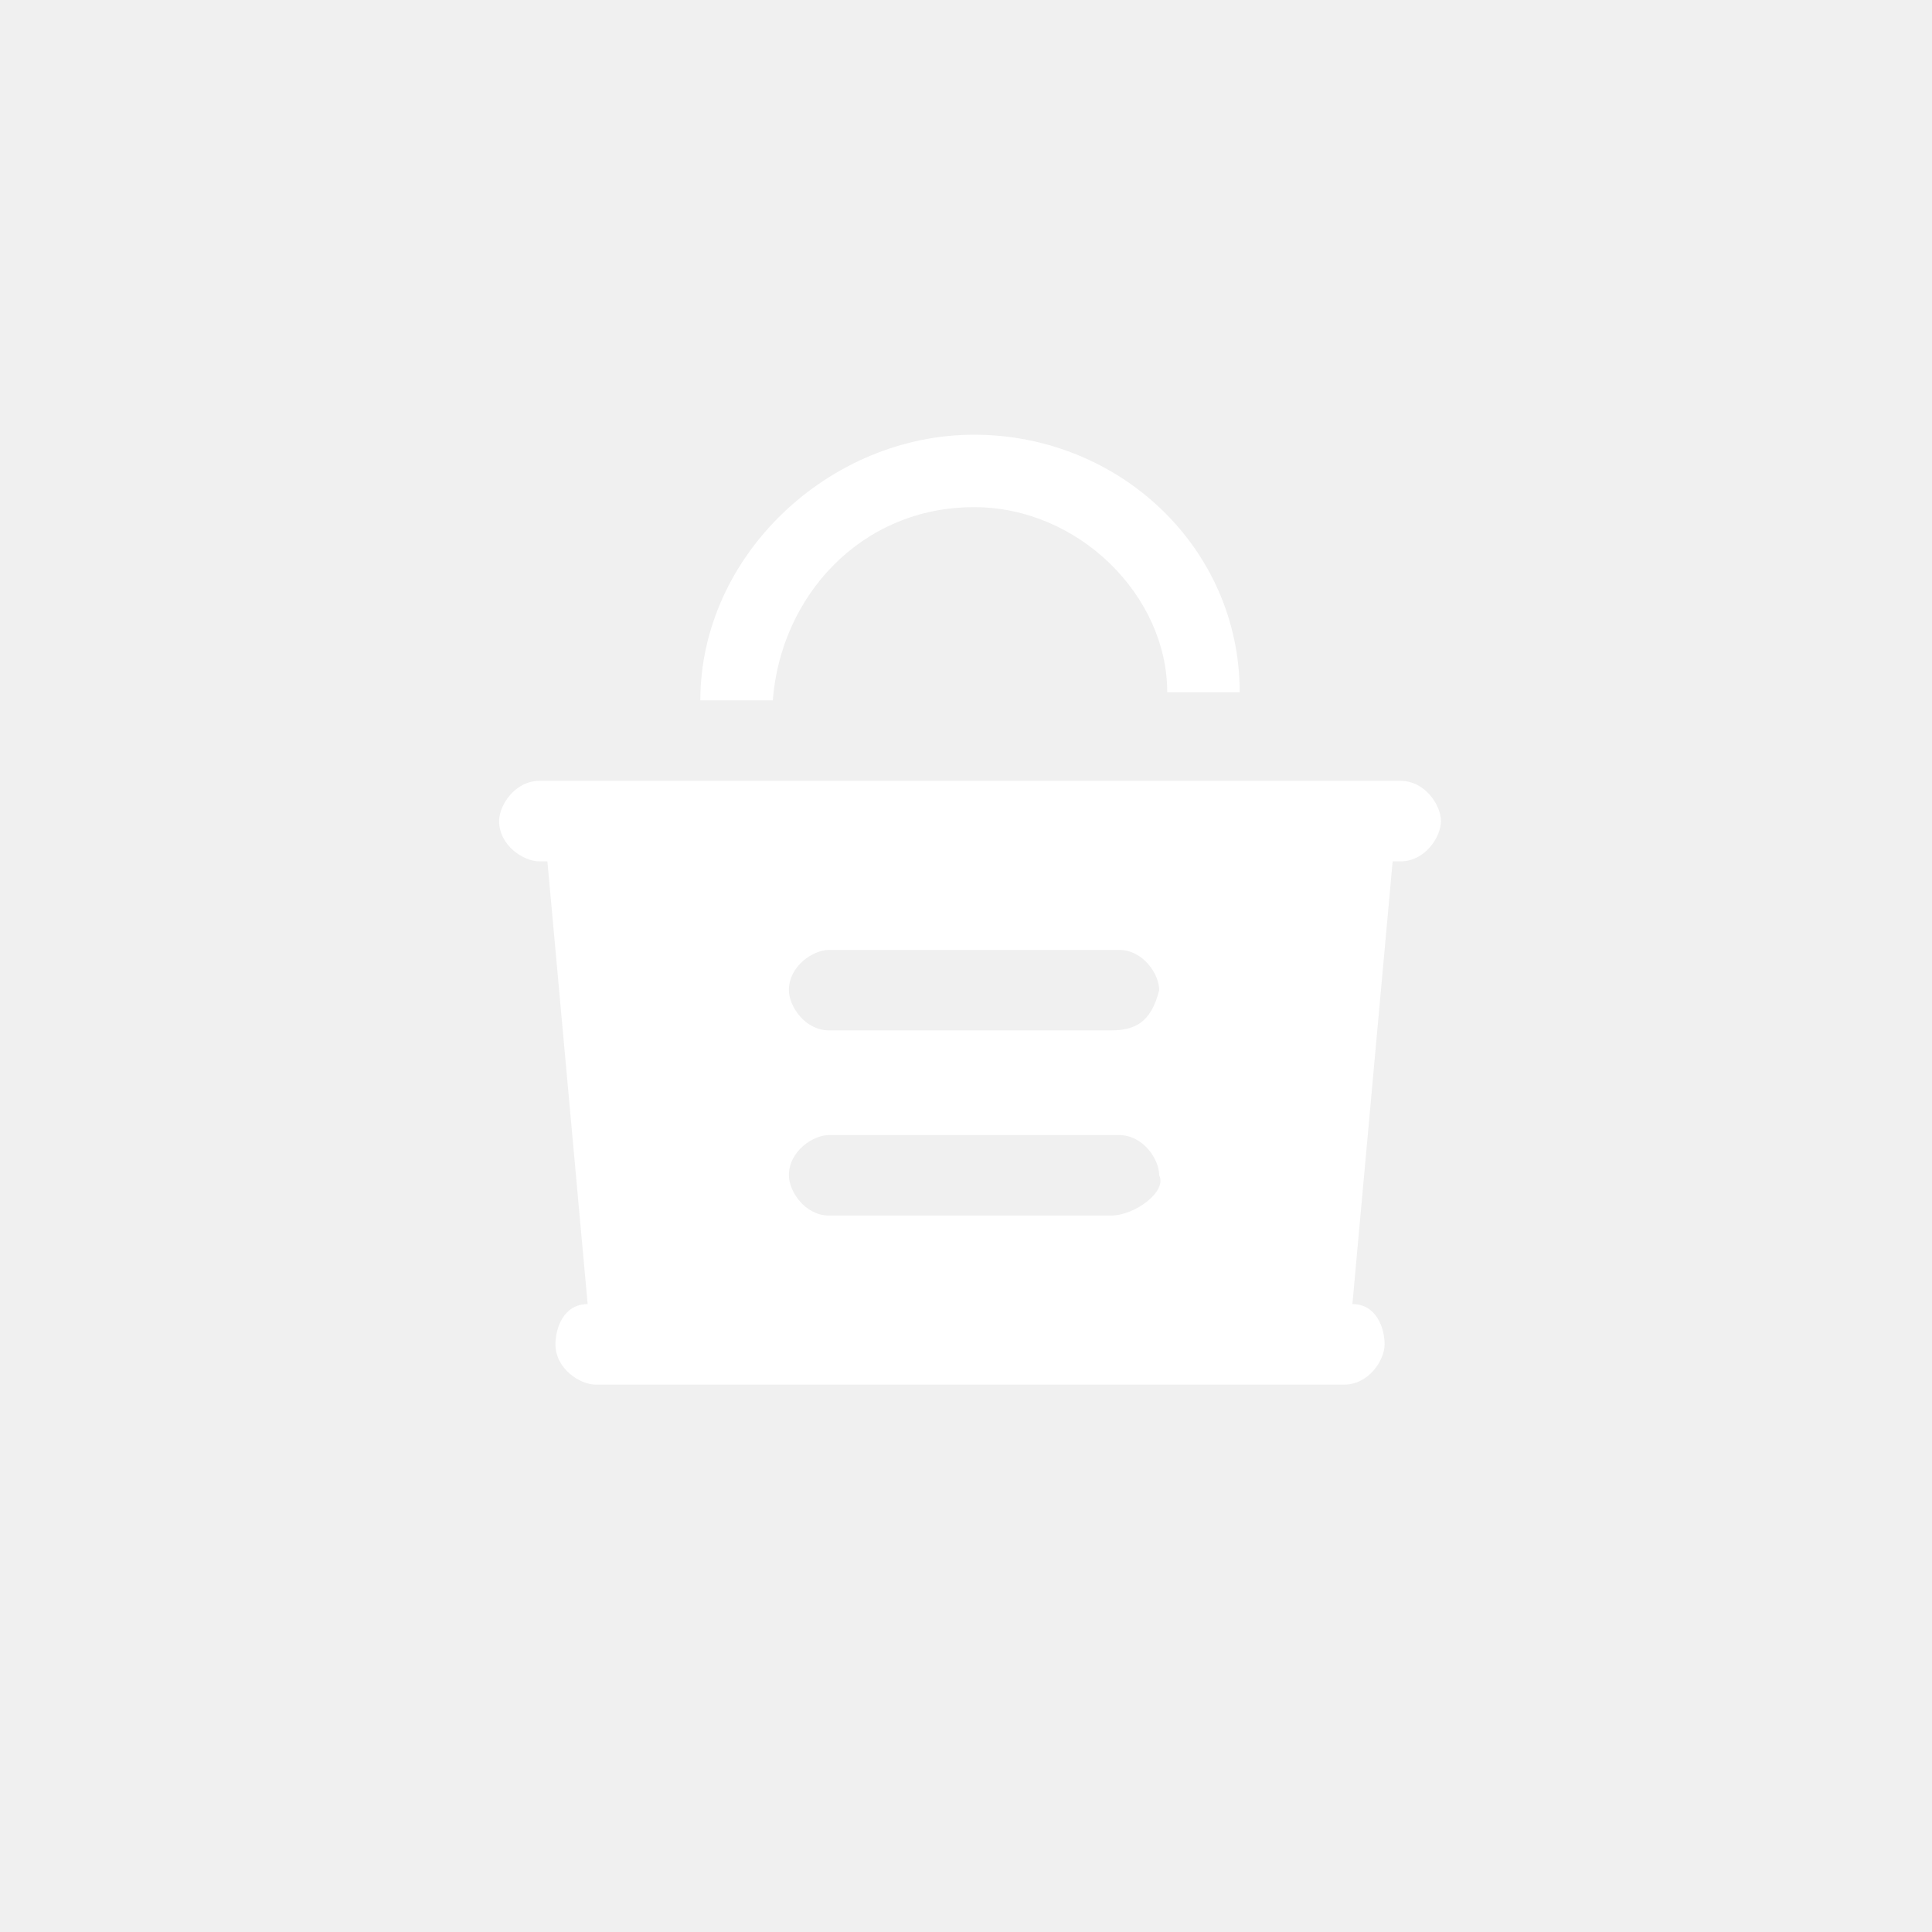
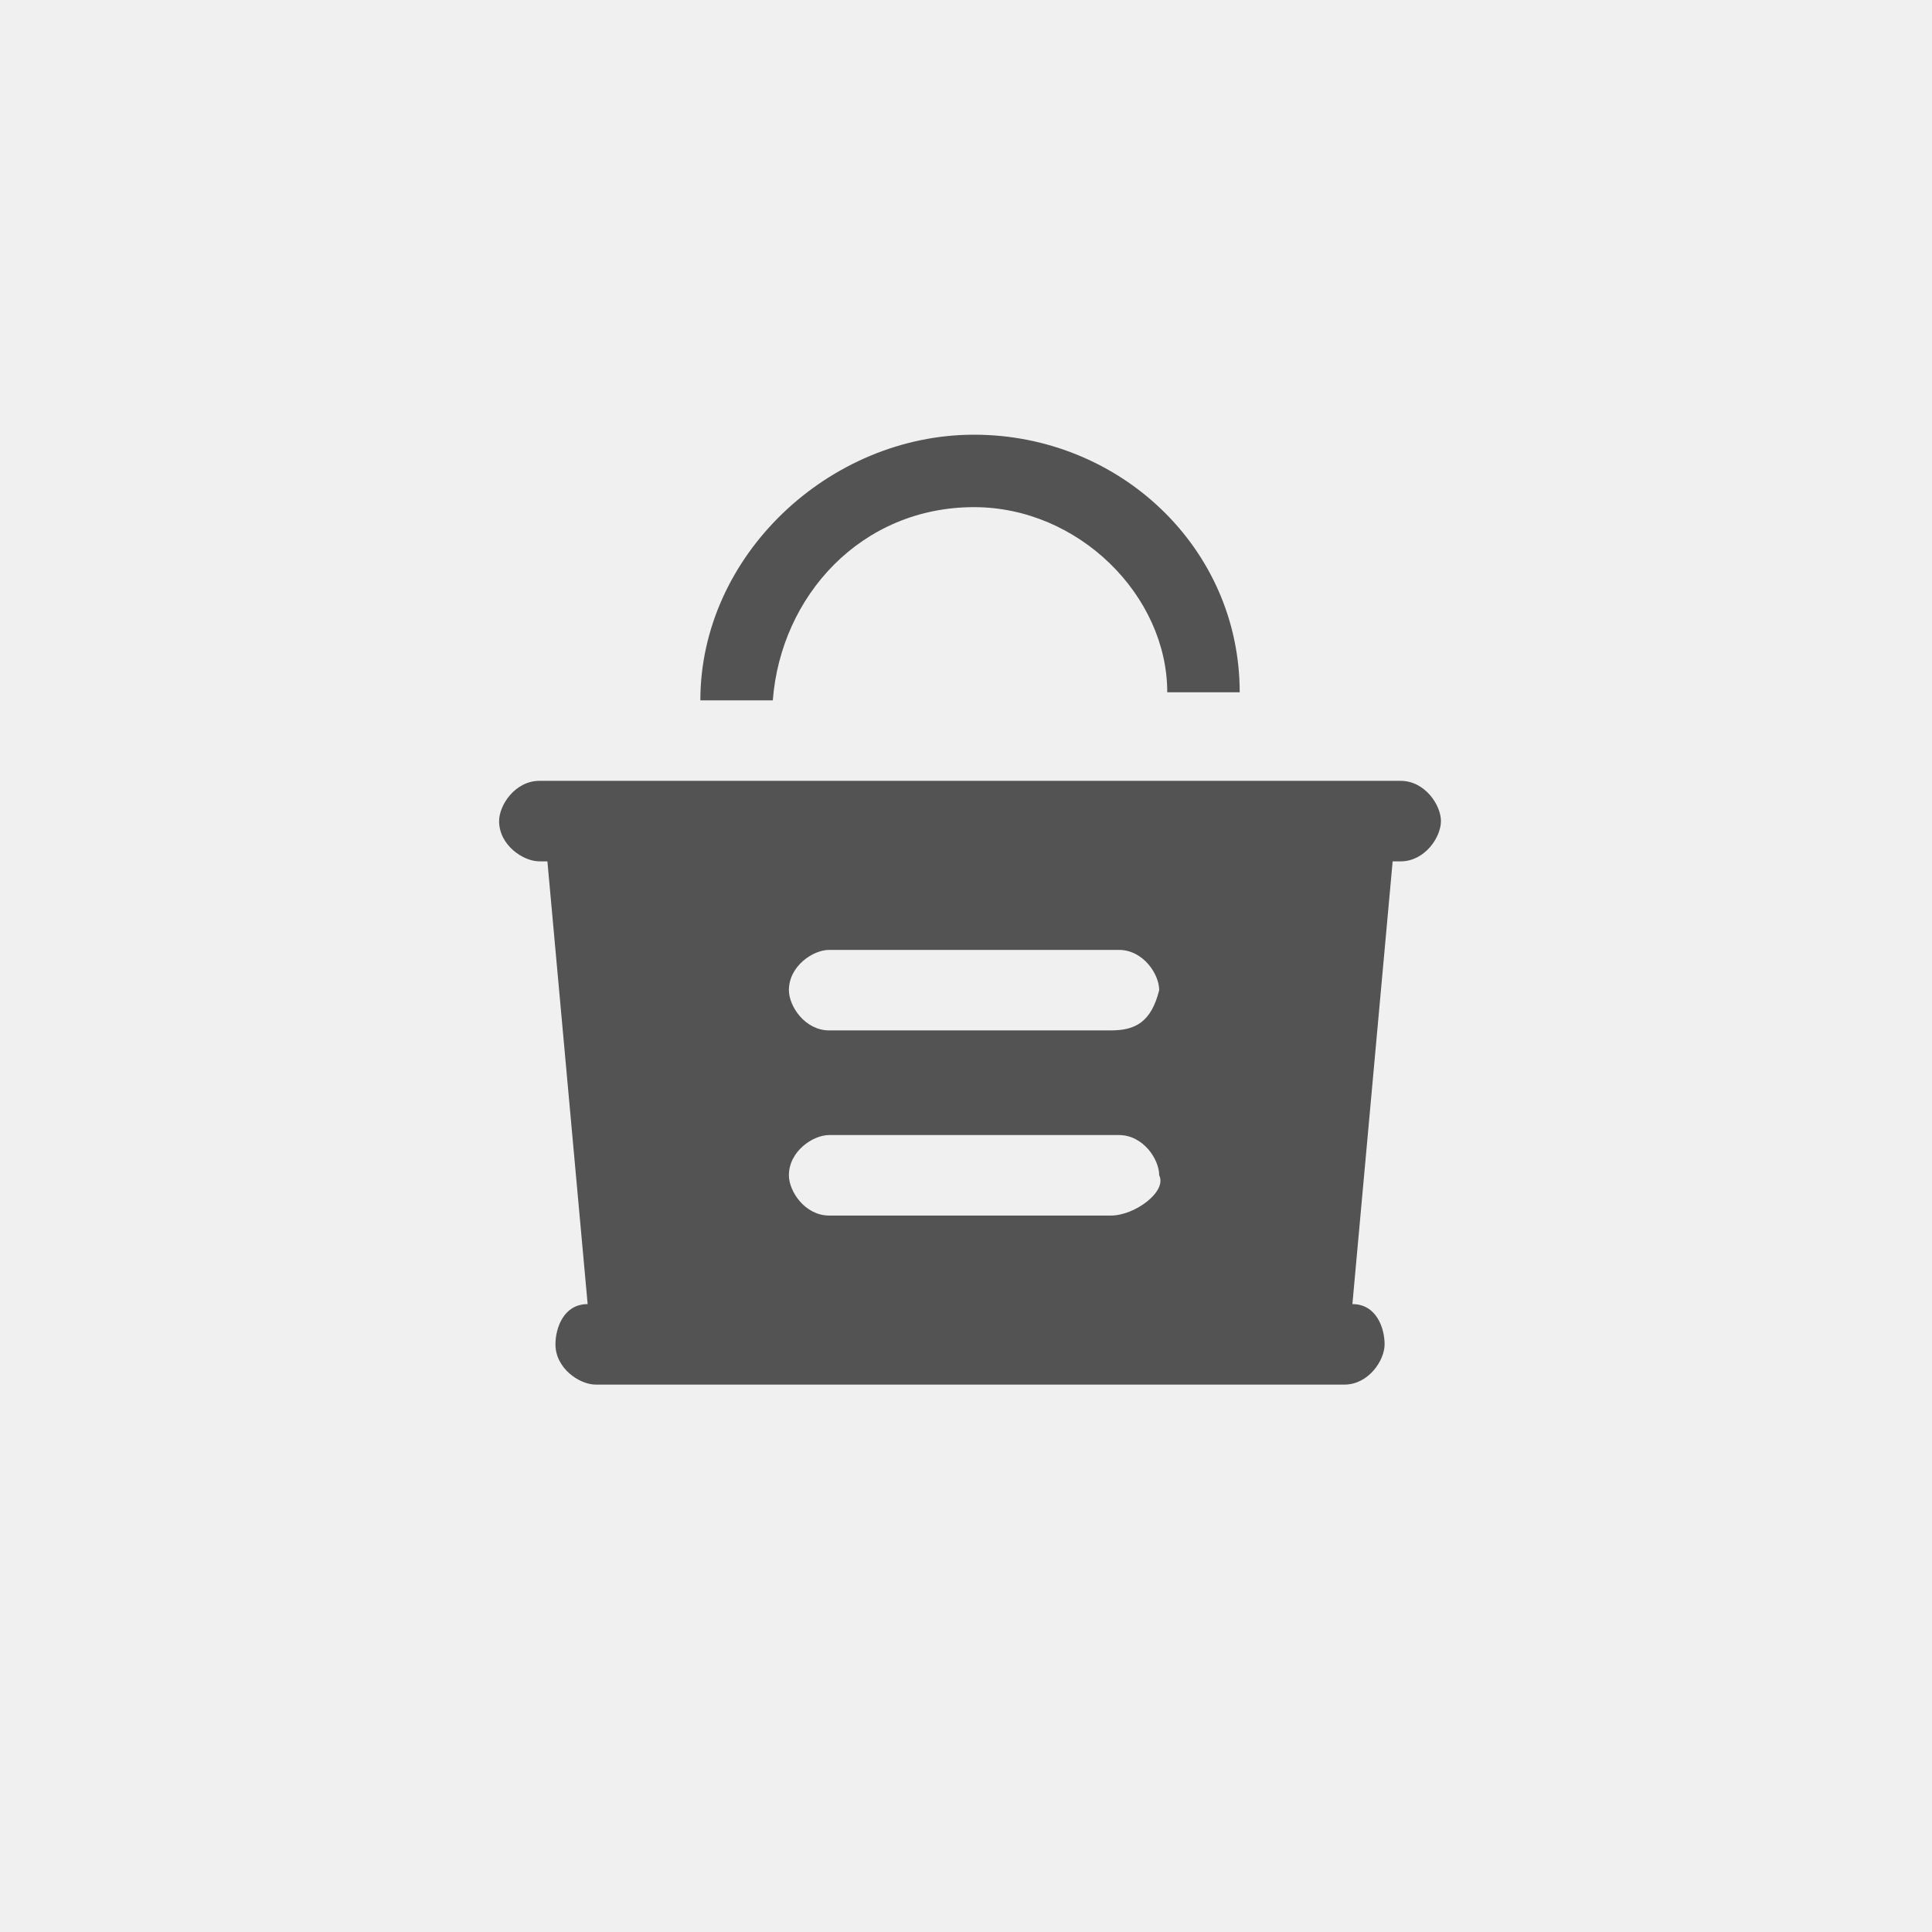
<svg xmlns="http://www.w3.org/2000/svg" version="1.1" id="레이어_1" x="0px" y="0px" viewBox="0 0 24 24" style="enable-background:new 0 0 24 24;" xml:space="preserve">
+   <style type="text/css">
+ 	.st0{fill:#535353;}
+ </style>
  <g>
-     <path fill="#fff" d="M12.1,6.3c1.3,0,2.4,1.1,2.4,2.3h0.9c0-1.8-1.5-3.2-3.3-3.2S8.7,6.9,8.7,8.7h0.9C9.7,7.4,10.7,6.3,12.1,6.3z M17.4,9.7H6.7   c-0.3,0-0.5,0.3-0.5,0.5c0,0.3,0.3,0.5,0.5,0.5h0.1l0.5,5.5c-0.3,0-0.4,0.3-0.4,0.5c0,0.3,0.3,0.5,0.5,0.5h9.3   c0.3,0,0.5-0.3,0.5-0.5s-0.1-0.5-0.4-0.5l0.5-5.5h0.1c0.3,0,0.5-0.3,0.5-0.5C17.9,10,17.7,9.7,17.4,9.7L17.4,9.7z M13.8,15.1h-3.5   c-0.3,0-0.5-0.3-0.5-0.5c0-0.3,0.3-0.5,0.5-0.5h3.6c0.3,0,0.5,0.3,0.5,0.5C14.5,14.8,14.1,15.1,13.8,15.1L13.8,15.1z M13.8,12.8   h-3.5c-0.3,0-0.5-0.3-0.5-0.5c0-0.3,0.3-0.5,0.5-0.5h3.6c0.3,0,0.5,0.3,0.5,0.5C14.3,12.7,14.1,12.8,13.8,12.8L13.8,12.8z" />
+     <path class="st0" d="M12.1,6.3c1.3,0,2.4,1.1,2.4,2.3h0.9c0-1.8-1.5-3.2-3.3-3.2S8.7,6.9,8.7,8.7h0.9C9.7,7.4,10.7,6.3,12.1,6.3z    M17.4,9.7H6.7c-0.3,0-0.5,0.3-0.5,0.5c0,0.3,0.3,0.5,0.5,0.5h0.1l0.5,5.5c-0.3,0-0.4,0.3-0.4,0.5c0,0.3,0.3,0.5,0.5,0.5h9.3   c0.3,0,0.5-0.3,0.5-0.5s-0.1-0.5-0.4-0.5l0.5-5.5h0.1c0.3,0,0.5-0.3,0.5-0.5C17.9,10,17.7,9.7,17.4,9.7L17.4,9.7z M13.8,15.1h-3.5   c-0.3,0-0.5-0.3-0.5-0.5c0-0.3,0.3-0.5,0.5-0.5h3.6c0.3,0,0.5,0.3,0.5,0.5C14.5,14.8,14.1,15.1,13.8,15.1L13.8,15.1z M13.8,12.8   h-3.5c-0.3,0-0.5-0.3-0.5-0.5c0-0.3,0.3-0.5,0.5-0.5h3.6c0.3,0,0.5,0.3,0.5,0.5C14.3,12.7,14.1,12.8,13.8,12.8L13.8,12.8z" />
  </g>
</svg>
